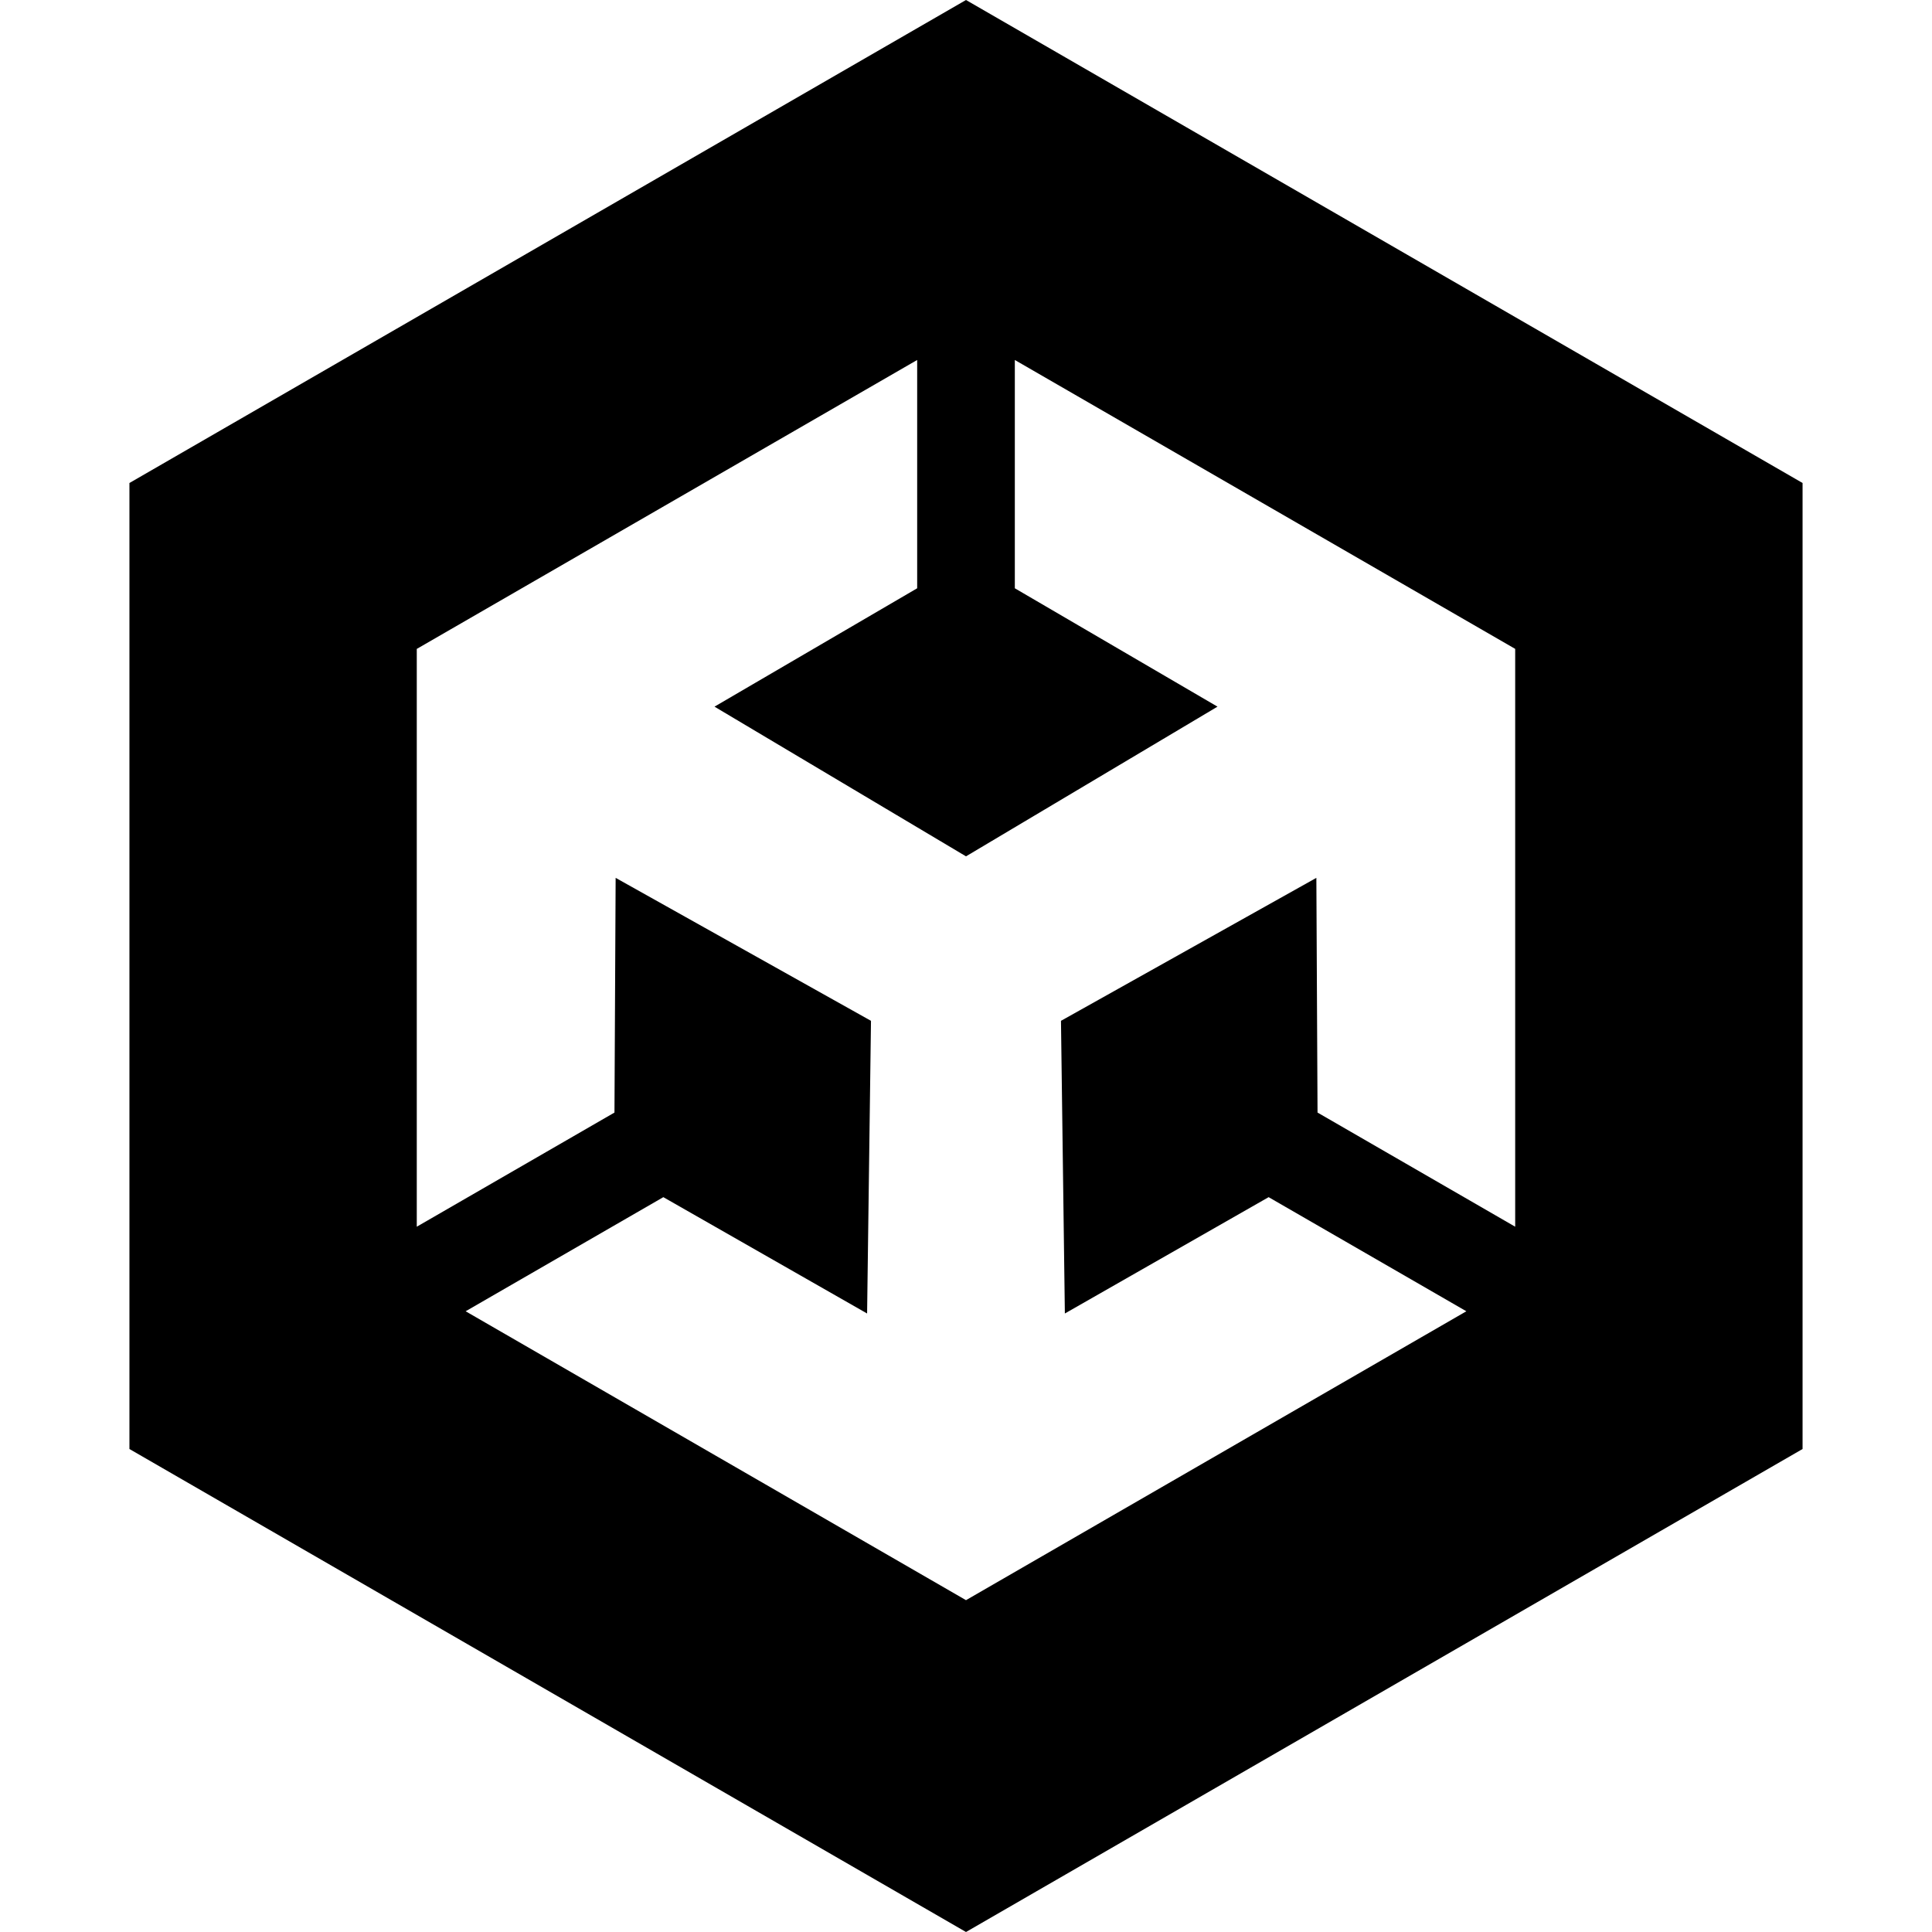
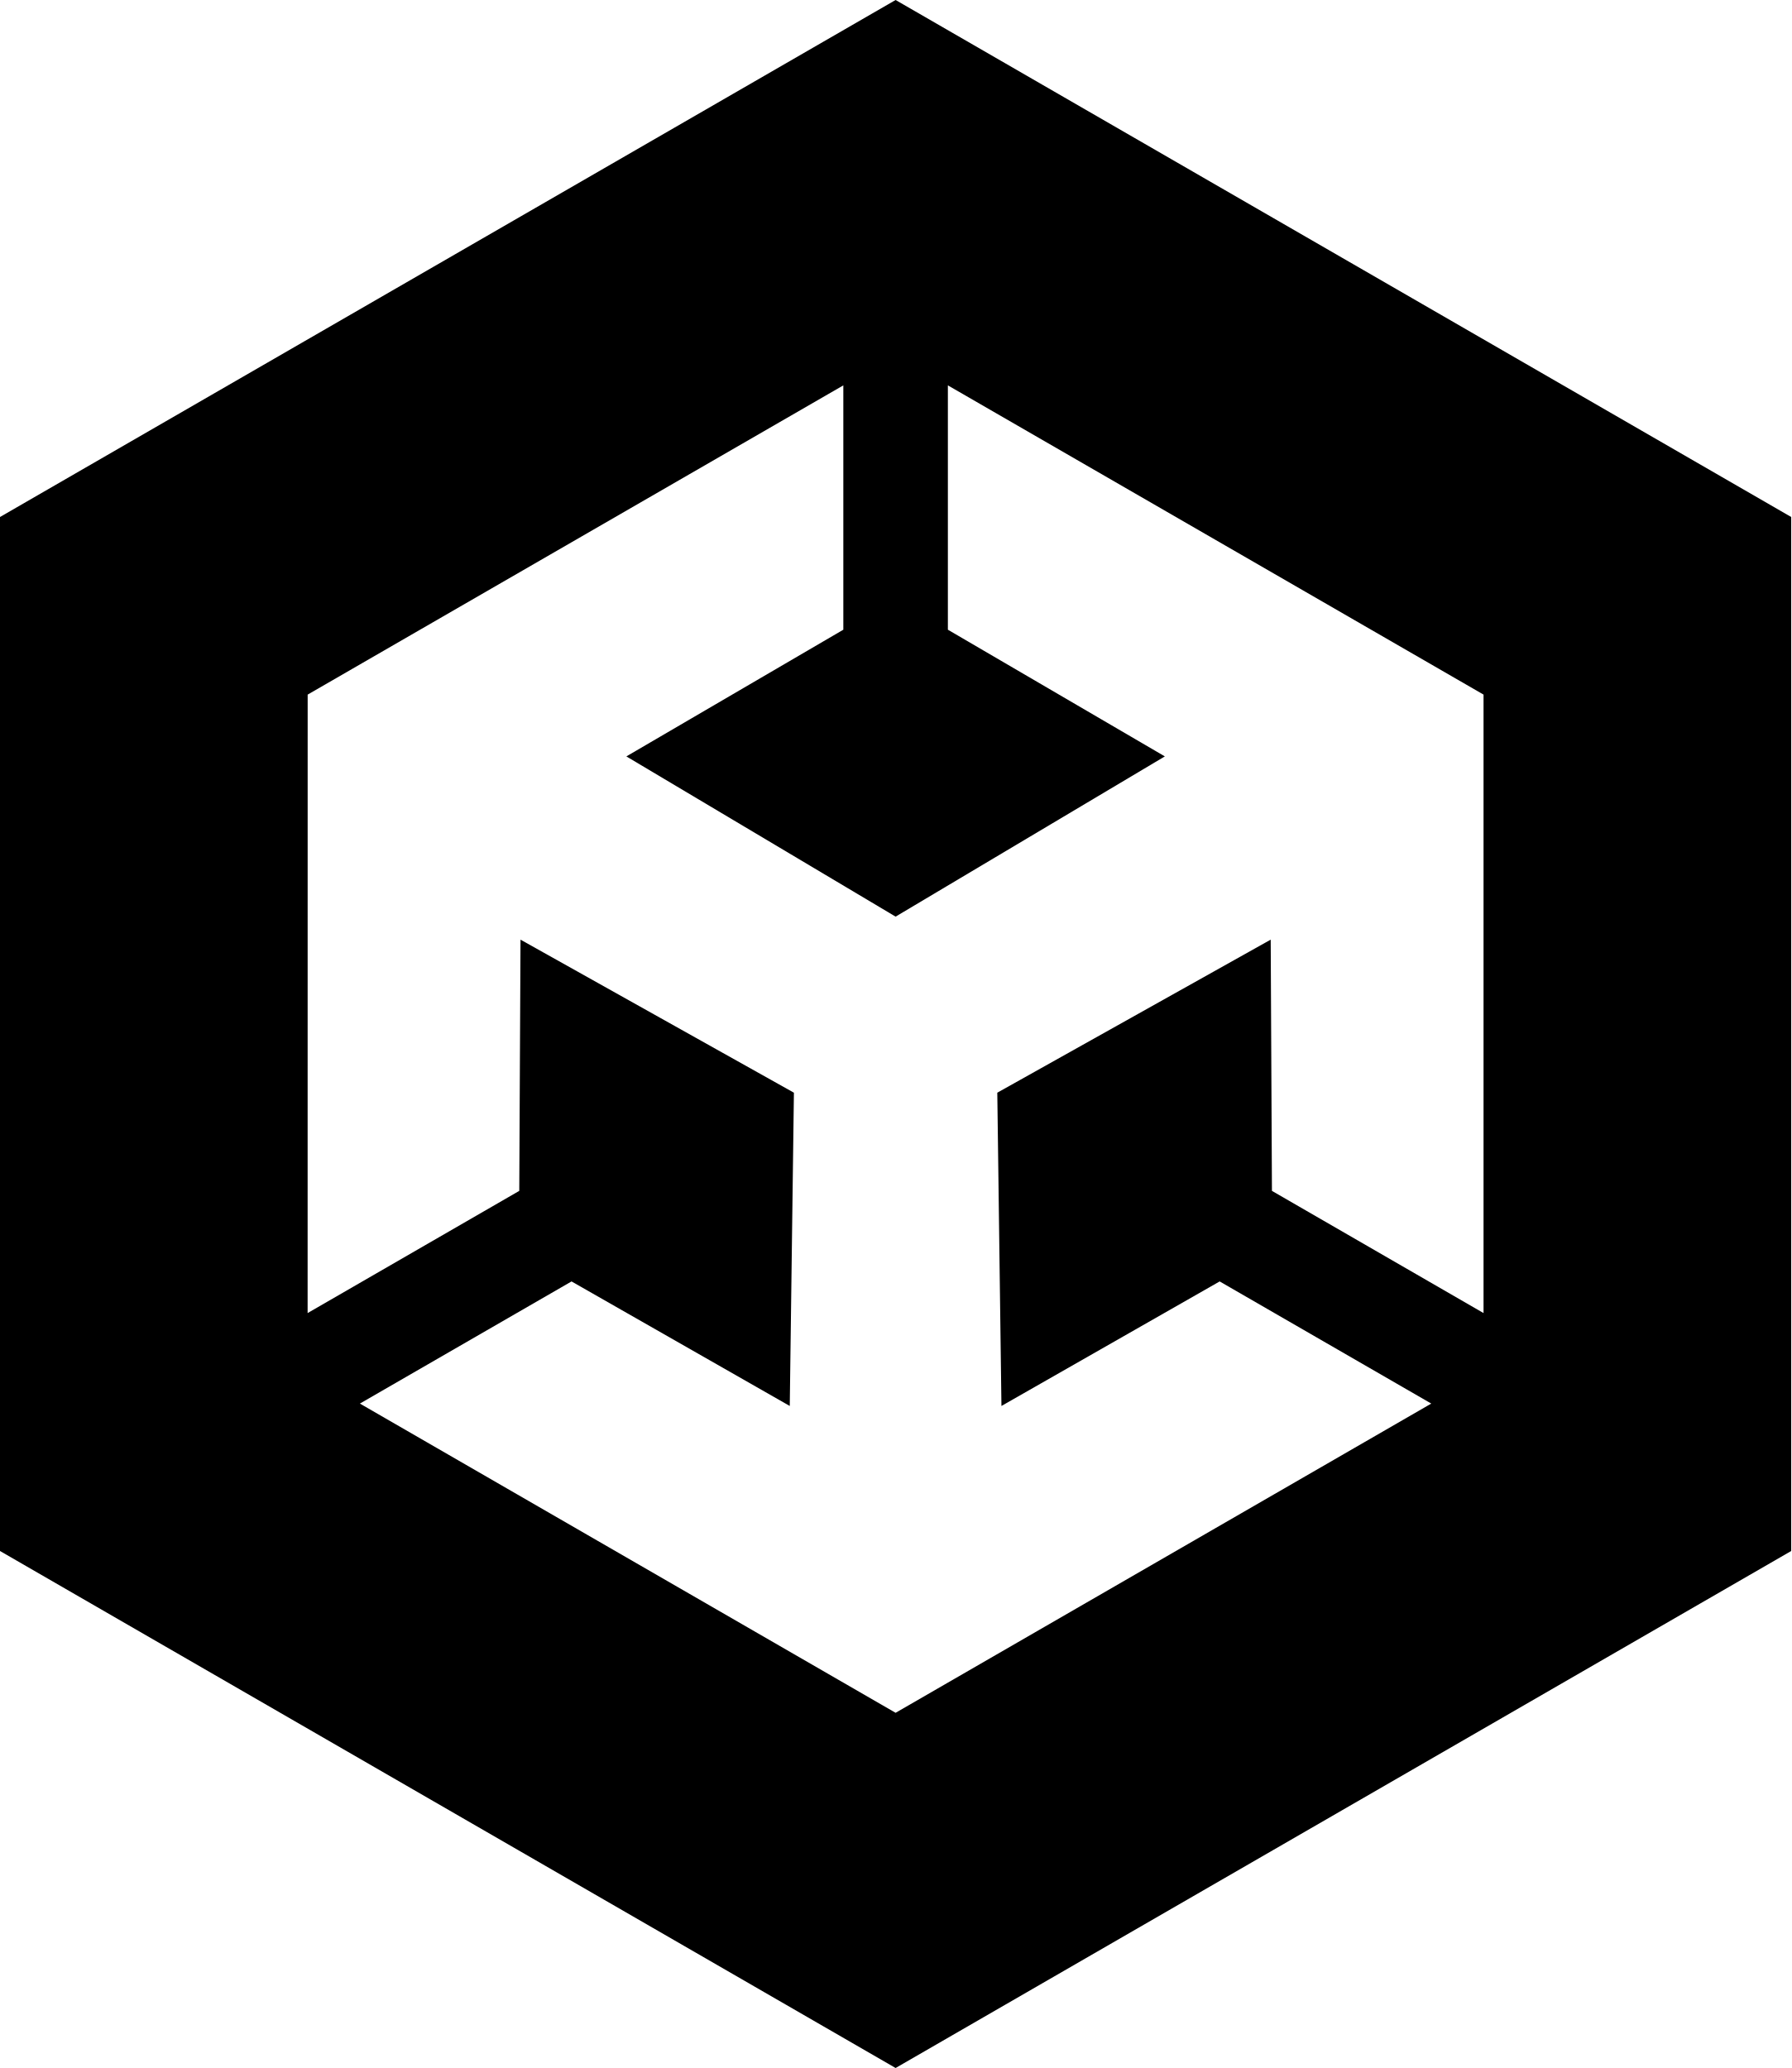
- <svg xmlns="http://www.w3.org/2000/svg" id="greyscale" width="1024" height="1024" viewBox="0 0 1024 1024" version="1.1">
-   <defs id="defs209" />
-   <path d="M 512,0 68.6,256 V 768 L 512,1024 955.4,768 V 256 Z m 291.08,650.18 -104.76,-60.5 -0.62,-124.4 -135.36,75.78 2.06,155.12 108,-61.66 L 777.2,695 512,848.12 246.8,695 l 104.78,-60.48 108,61.66 2.06,-155.12 -135.34,-75.78 -0.62,124.4 -104.78,60.5 V 343.94 L 486.12,190.8 v 121 L 378.7,374.54 512,453.88 645.3,374.54 537.88,311.8 v -121 l 265.2,153.12 z" id="path204" />
+ <svg xmlns="http://www.w3.org/2000/svg" id="greyscale" viewBox="0 0 110.85 128">
+   <path d="m55.425,0L0,32v64l55.425,32,55.425-32V32L55.425,0Zm36.385,81.273l-13.095-7.563-.077-15.55-16.92,9.473.257,19.39,13.505-7.708,13.095,7.56-33.15,19.14-33.153-19.14,13.098-7.56,13.505,7.708.257-19.39-16.92-9.473-.077,15.55-13.098,7.563.003-38.28,33.15-19.14v15.123l-13.427,7.842,16.662,9.917,16.662-9.917-13.427-7.842v-15.123l33.15,19.14s0,38.28,0,38.28Z" />
</svg>
